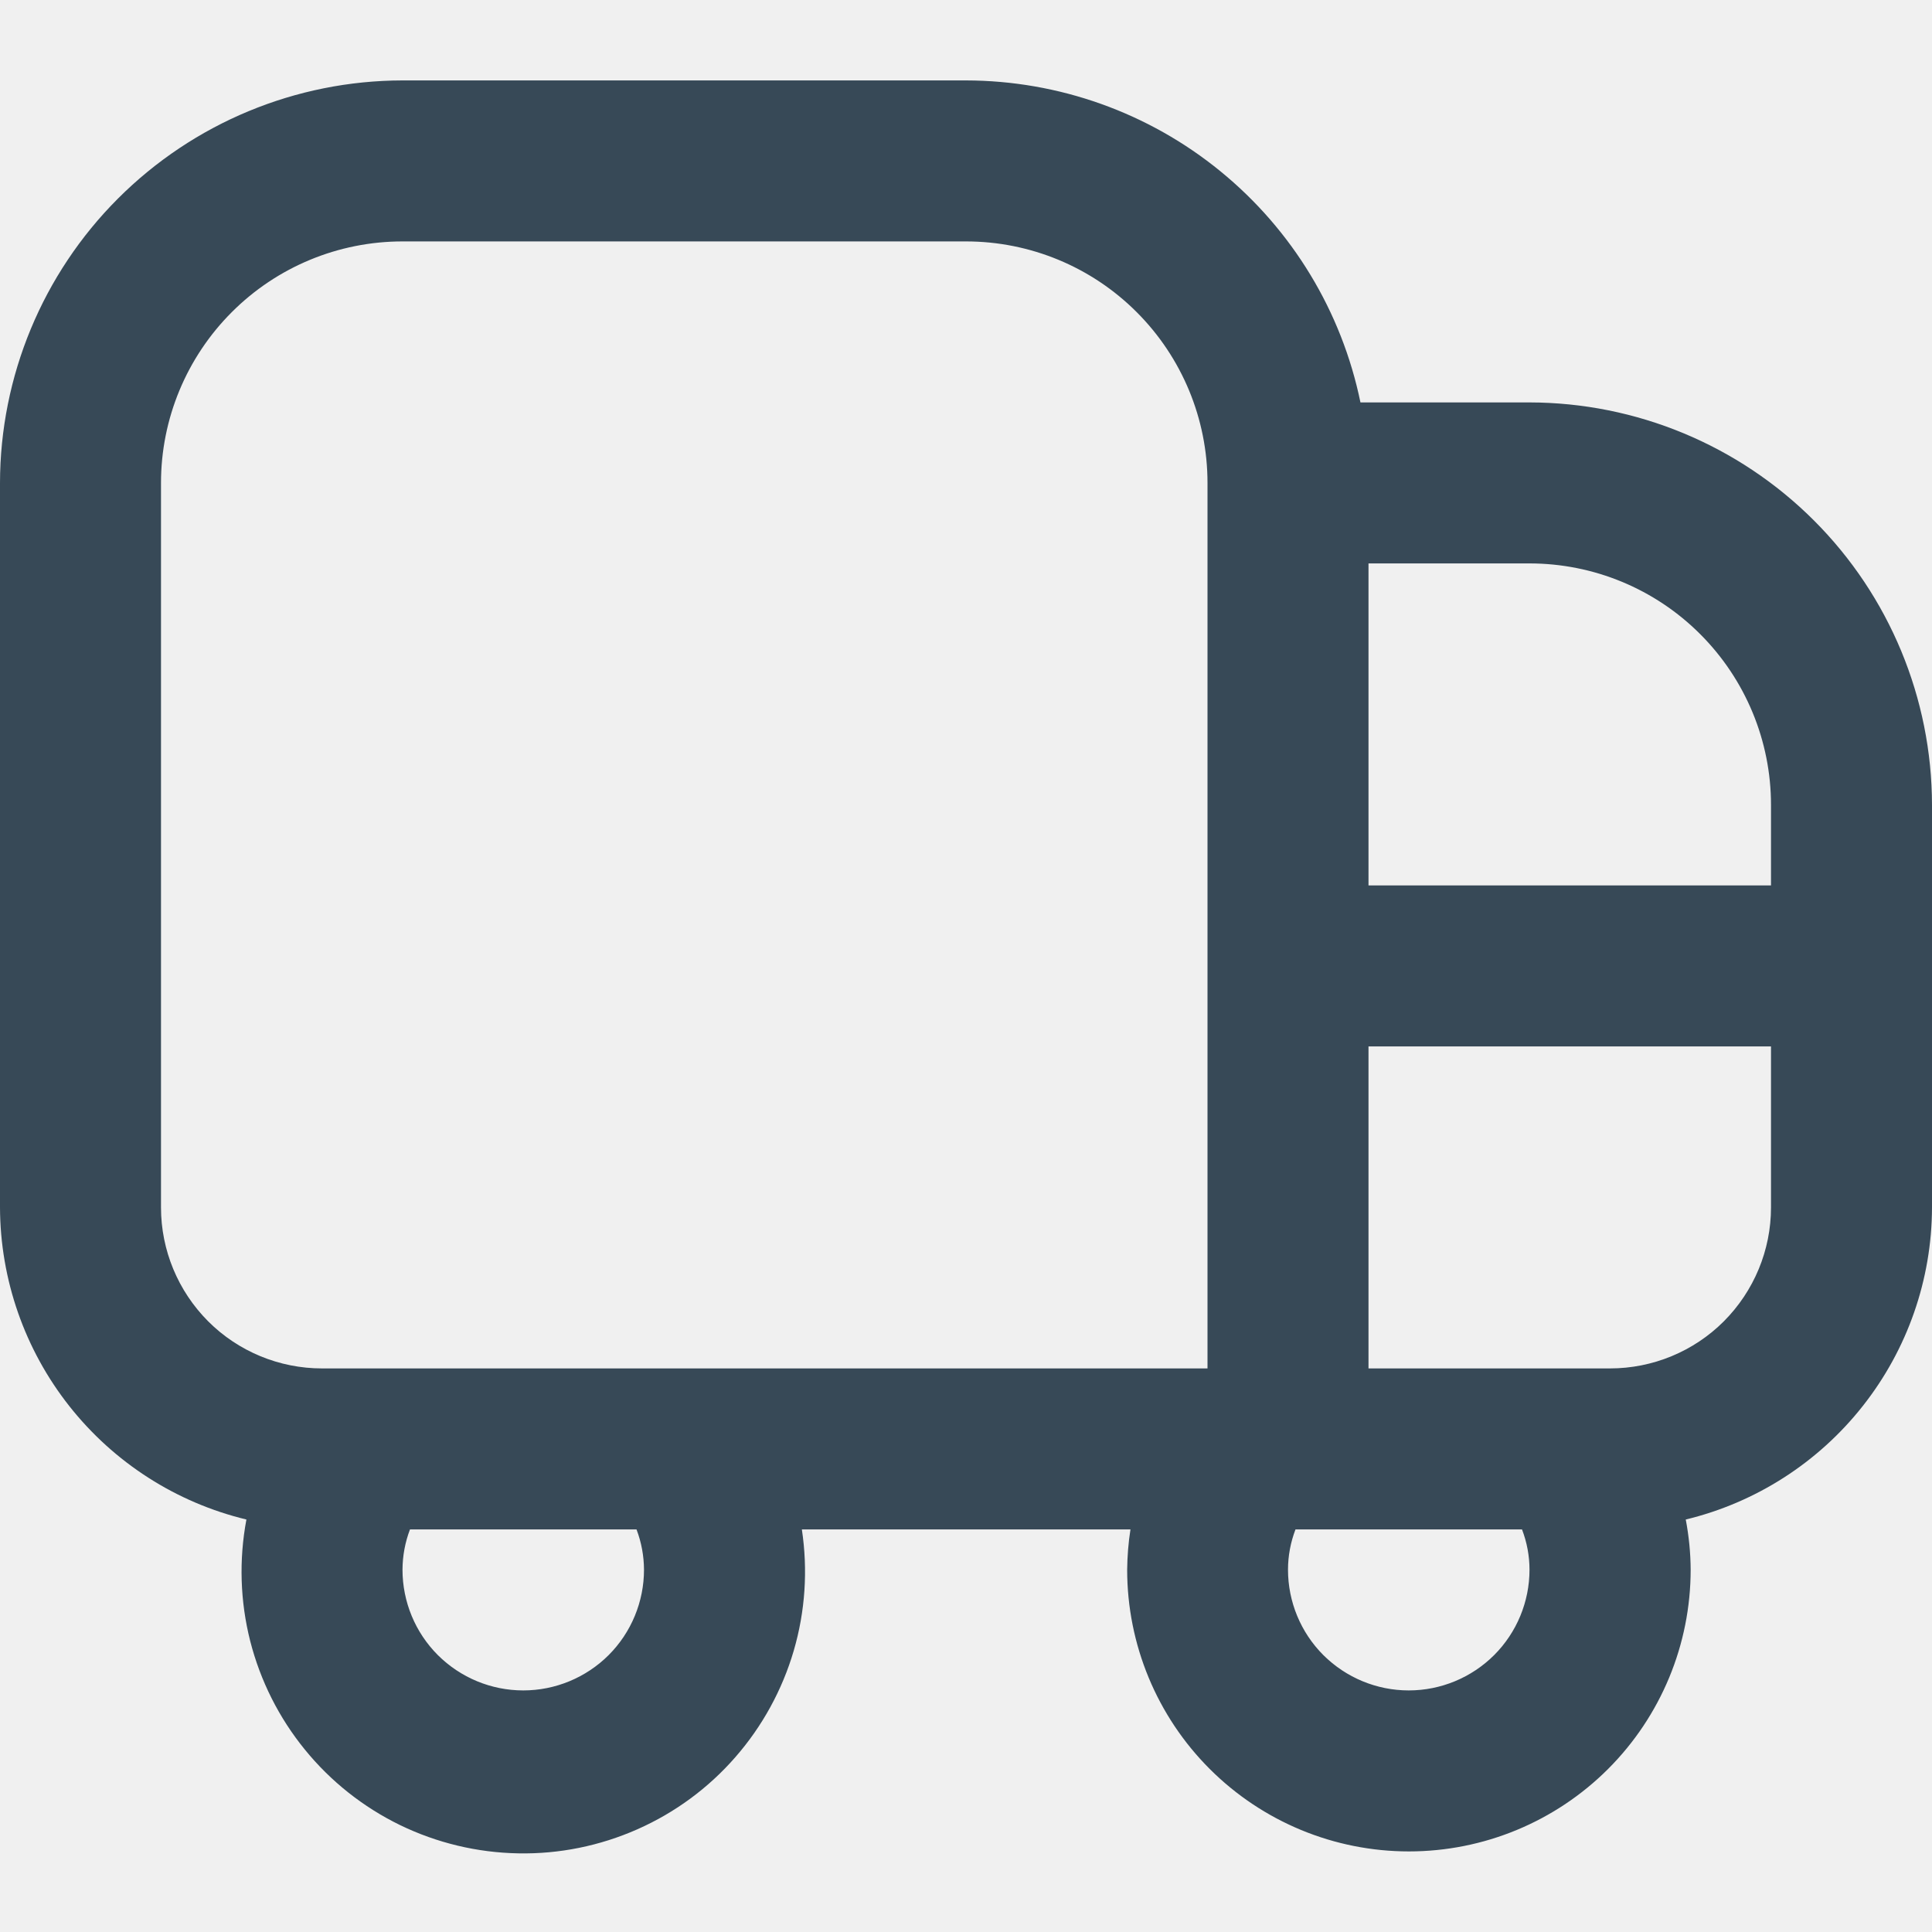
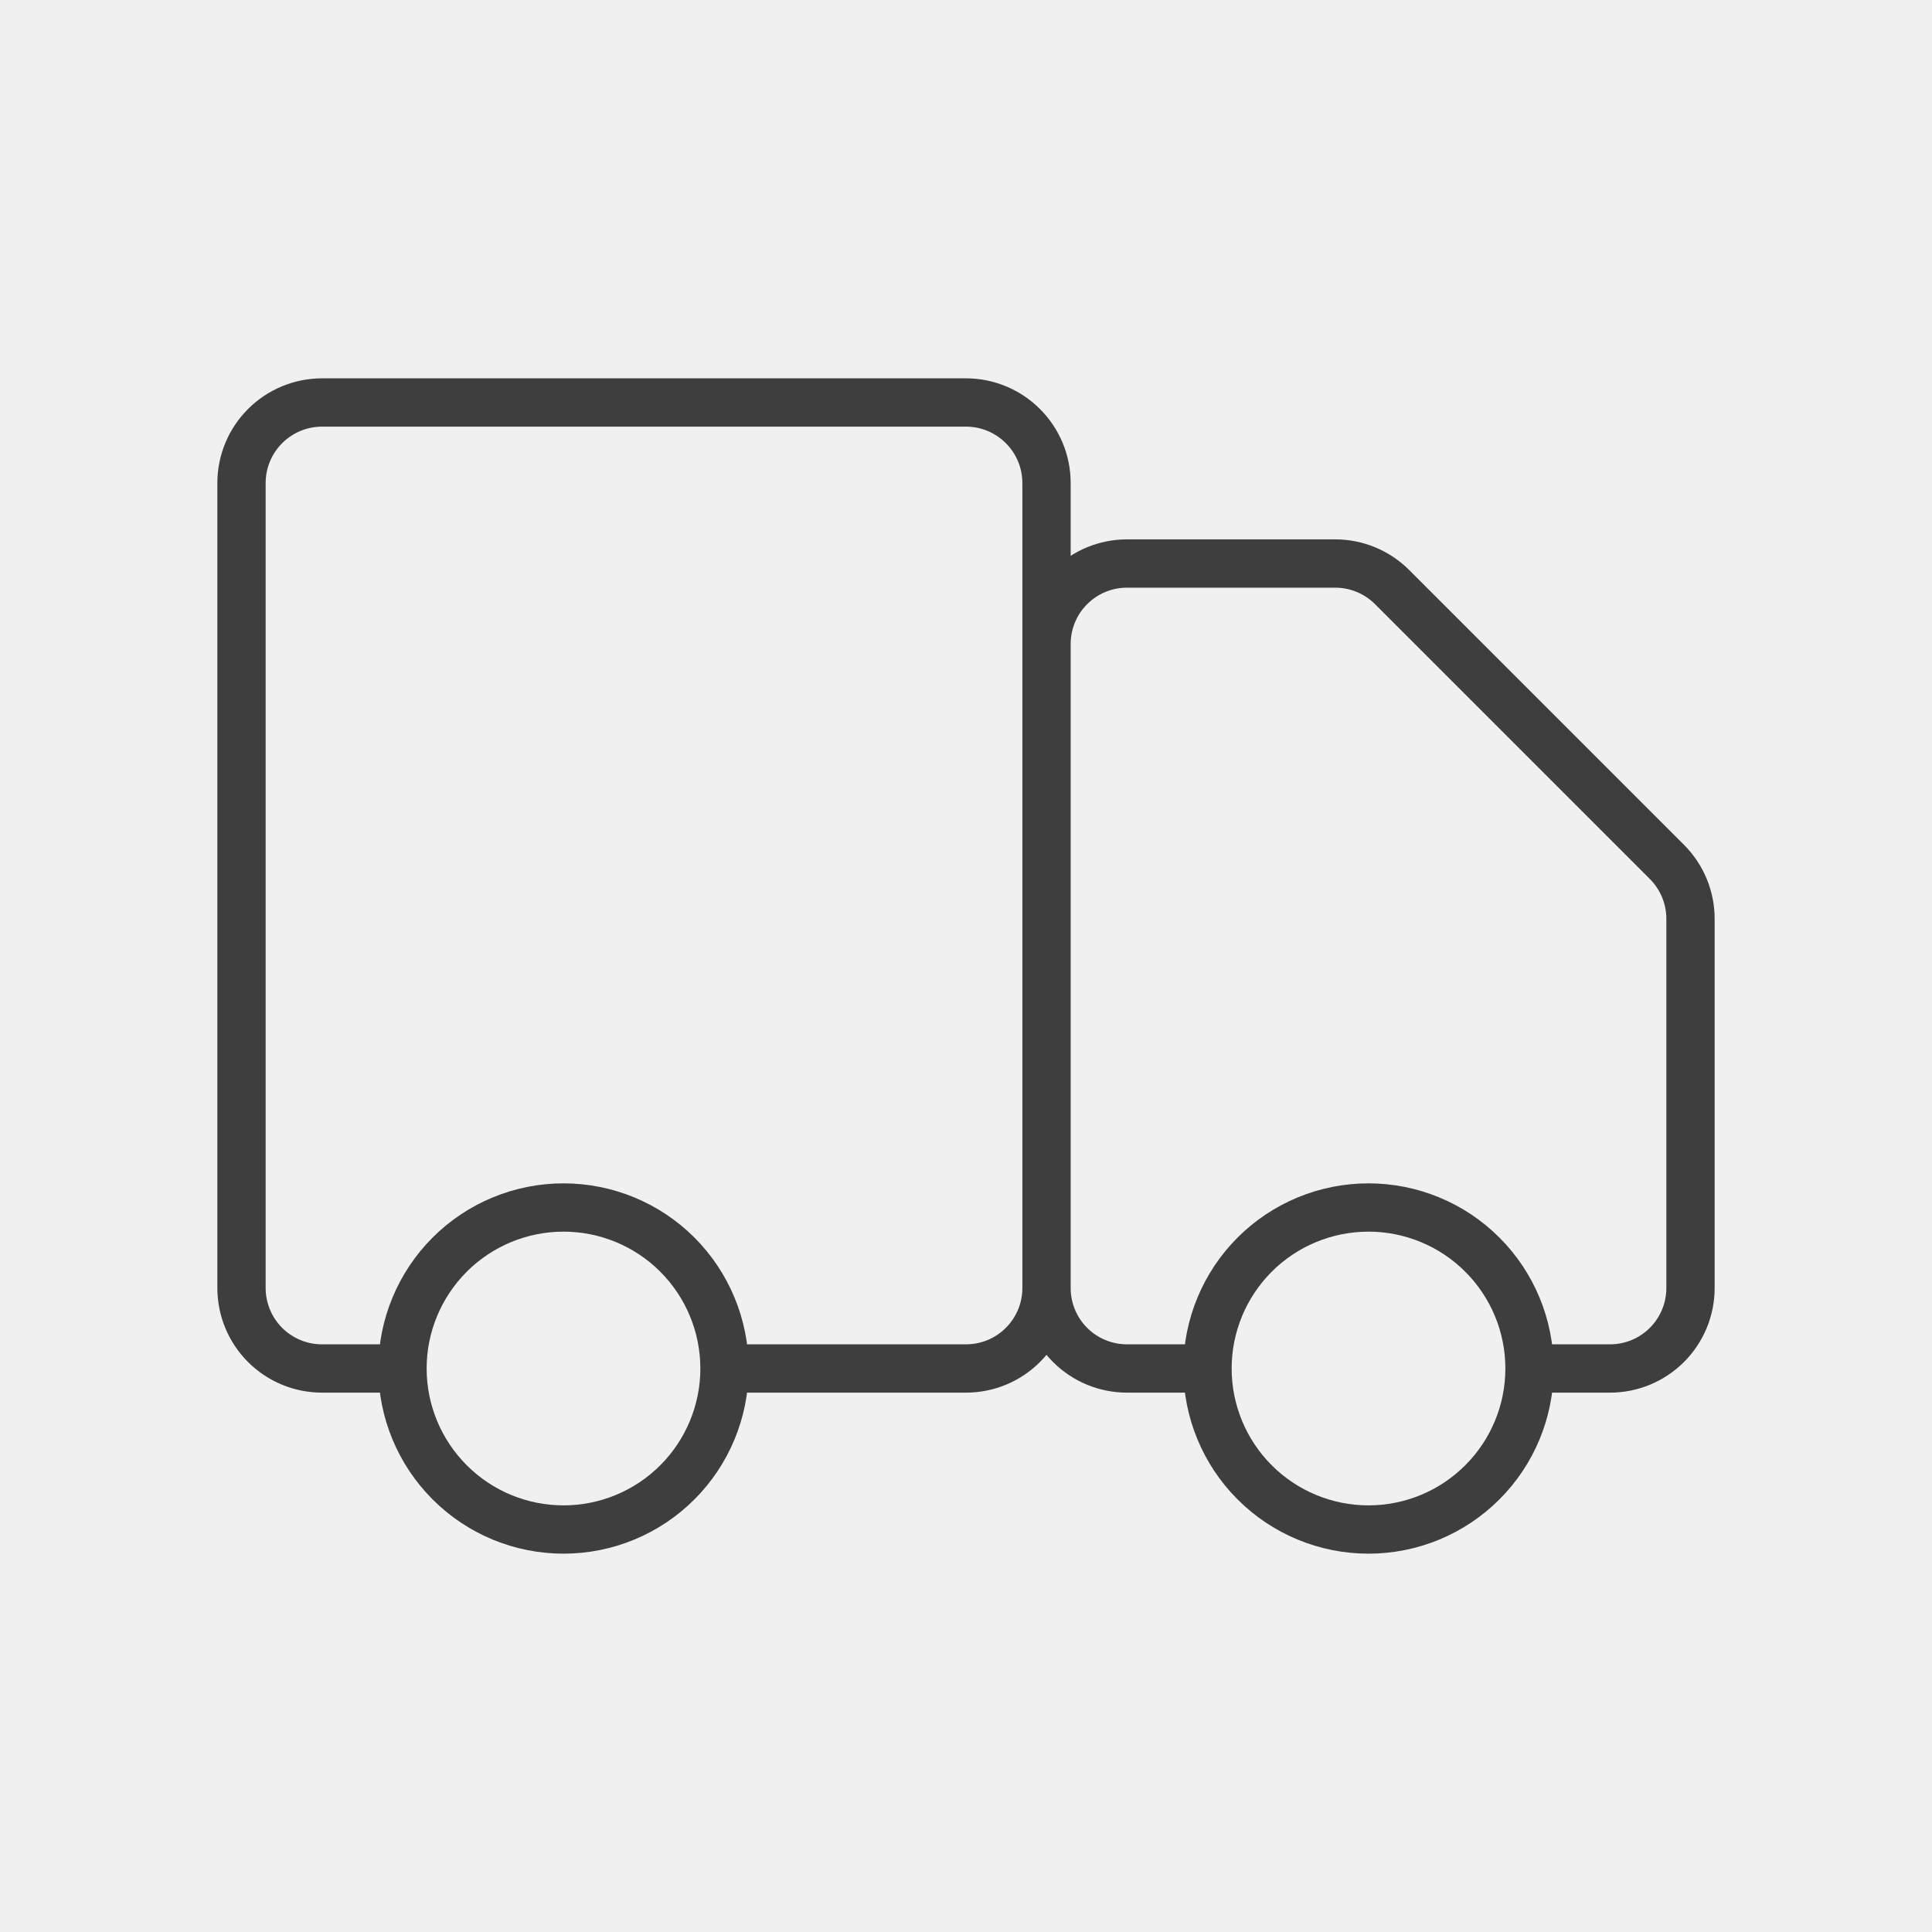
- <svg xmlns="http://www.w3.org/2000/svg" width="24" height="24" viewBox="0 0 24 24" fill="none">
-   <g clip-path="url(#clip0_403_3124)">
-     <path d="M19 4.999H16.9C16.668 3.871 16.054 2.857 15.161 2.128C14.269 1.399 13.152 1.001 12 0.999H5C3.674 1.001 2.404 1.528 1.466 2.466C0.529 3.403 0.002 4.674 0 5.999L0 14.999C0.003 15.895 0.306 16.764 0.861 17.467C1.416 18.17 2.19 18.666 3.061 18.876C2.967 19.377 2.983 19.892 3.108 20.385C3.234 20.879 3.465 21.339 3.787 21.734C4.108 22.129 4.512 22.449 4.97 22.672C5.428 22.894 5.929 23.014 6.438 23.023C6.947 23.033 7.452 22.93 7.918 22.724C8.384 22.518 8.799 22.213 9.134 21.829C9.469 21.446 9.717 20.994 9.86 20.506C10.003 20.017 10.037 19.503 9.961 18.999H14.043C14.017 19.165 14.004 19.332 14.002 19.499C14.002 20.428 14.371 21.318 15.027 21.974C15.684 22.631 16.574 22.999 17.502 22.999C18.43 22.999 19.32 22.631 19.977 21.974C20.633 21.318 21.002 20.428 21.002 19.499C21.001 19.29 20.98 19.082 20.941 18.876C21.811 18.666 22.586 18.169 23.14 17.466C23.695 16.763 23.998 15.895 24 14.999V9.999C23.998 8.674 23.471 7.403 22.534 6.466C21.596 5.528 20.326 5.001 19 4.999ZM22 9.999V10.999H17V6.999H19C19.796 6.999 20.559 7.315 21.121 7.878C21.684 8.441 22 9.204 22 9.999ZM2 14.999V5.999C2 5.204 2.316 4.441 2.879 3.878C3.441 3.315 4.204 2.999 5 2.999H12C12.796 2.999 13.559 3.315 14.121 3.878C14.684 4.441 15 5.204 15 5.999V16.999H4C3.47 16.999 2.961 16.789 2.586 16.414C2.211 16.038 2 15.53 2 14.999ZM8 19.499C8 19.897 7.842 20.279 7.561 20.56C7.279 20.841 6.898 20.999 6.5 20.999C6.102 20.999 5.721 20.841 5.439 20.56C5.158 20.279 5 19.897 5 19.499C5.001 19.328 5.032 19.159 5.093 18.999H7.907C7.968 19.159 7.999 19.328 8 19.499ZM17.5 20.999C17.102 20.999 16.721 20.841 16.439 20.56C16.158 20.279 16 19.897 16 19.499C16 19.328 16.032 19.159 16.093 18.999H18.907C18.968 19.159 19 19.328 19 19.499C19 19.897 18.842 20.279 18.561 20.56C18.279 20.841 17.898 20.999 17.5 20.999ZM20 16.999H17V12.999H22V14.999C22 15.53 21.789 16.038 21.414 16.414C21.039 16.789 20.53 16.999 20 16.999Z" fill="#374957" />
+ <svg xmlns="http://www.w3.org/2000/svg" width="40" height="40" viewBox="0 0 40 40" fill="none">
+   <g opacity="0.8">
+     <path d="M21.667 26.667V10C21.667 9.558 21.491 9.134 21.178 8.822C20.866 8.509 20.442 8.333 20 8.333H6.667C6.225 8.333 5.801 8.509 5.488 8.822C5.176 9.134 5 9.558 5 10V26.667C5 27.109 5.176 27.533 5.488 27.845C5.801 28.158 6.225 28.333 6.667 28.333H8.333M21.667 26.667C21.667 27.109 21.491 27.533 21.178 27.845C20.866 28.158 20.442 28.333 20 28.333H15M21.667 26.667V13.333C21.667 12.891 21.842 12.467 22.155 12.155C22.467 11.842 22.891 11.667 23.333 11.667H27.643C28.085 11.667 28.509 11.842 28.822 12.155L34.512 17.845C34.824 18.157 35 18.581 35 19.023V26.667C35 27.109 34.824 27.533 34.512 27.845C34.199 28.158 33.775 28.333 33.333 28.333H31.667M21.667 26.667C21.667 27.109 21.842 27.533 22.155 27.845C22.467 28.158 22.891 28.333 23.333 28.333H25M8.333 28.333C8.333 29.217 8.685 30.065 9.31 30.69C9.935 31.316 10.783 31.667 11.667 31.667C12.551 31.667 13.399 31.316 14.024 30.69C14.649 30.065 15 29.217 15 28.333M8.333 28.333C8.333 27.449 8.685 26.602 9.31 25.976C9.935 25.351 10.783 25 11.667 25C12.551 25 13.399 25.351 14.024 25.976C14.649 26.602 15 27.449 15 28.333M31.667 28.333C31.667 29.217 31.316 30.065 30.69 30.69C30.065 31.316 29.217 31.667 28.333 31.667C27.449 31.667 26.601 31.316 25.976 30.69C25.351 30.065 25 29.217 25 28.333M31.667 28.333C31.667 27.449 31.316 26.602 30.69 25.976C30.065 25.351 29.217 25 28.333 25C27.449 25 26.601 25.351 25.976 25.976C25.351 26.602 25 27.449 25 28.333" stroke="#121212" stroke-linecap="round" stroke-linejoin="round" />
  </g>
-   <defs>
-     <clipPath id="clip0_403_3124">
-       <rect width="24" height="24" fill="white" />
-     </clipPath>
-   </defs>
</svg>
